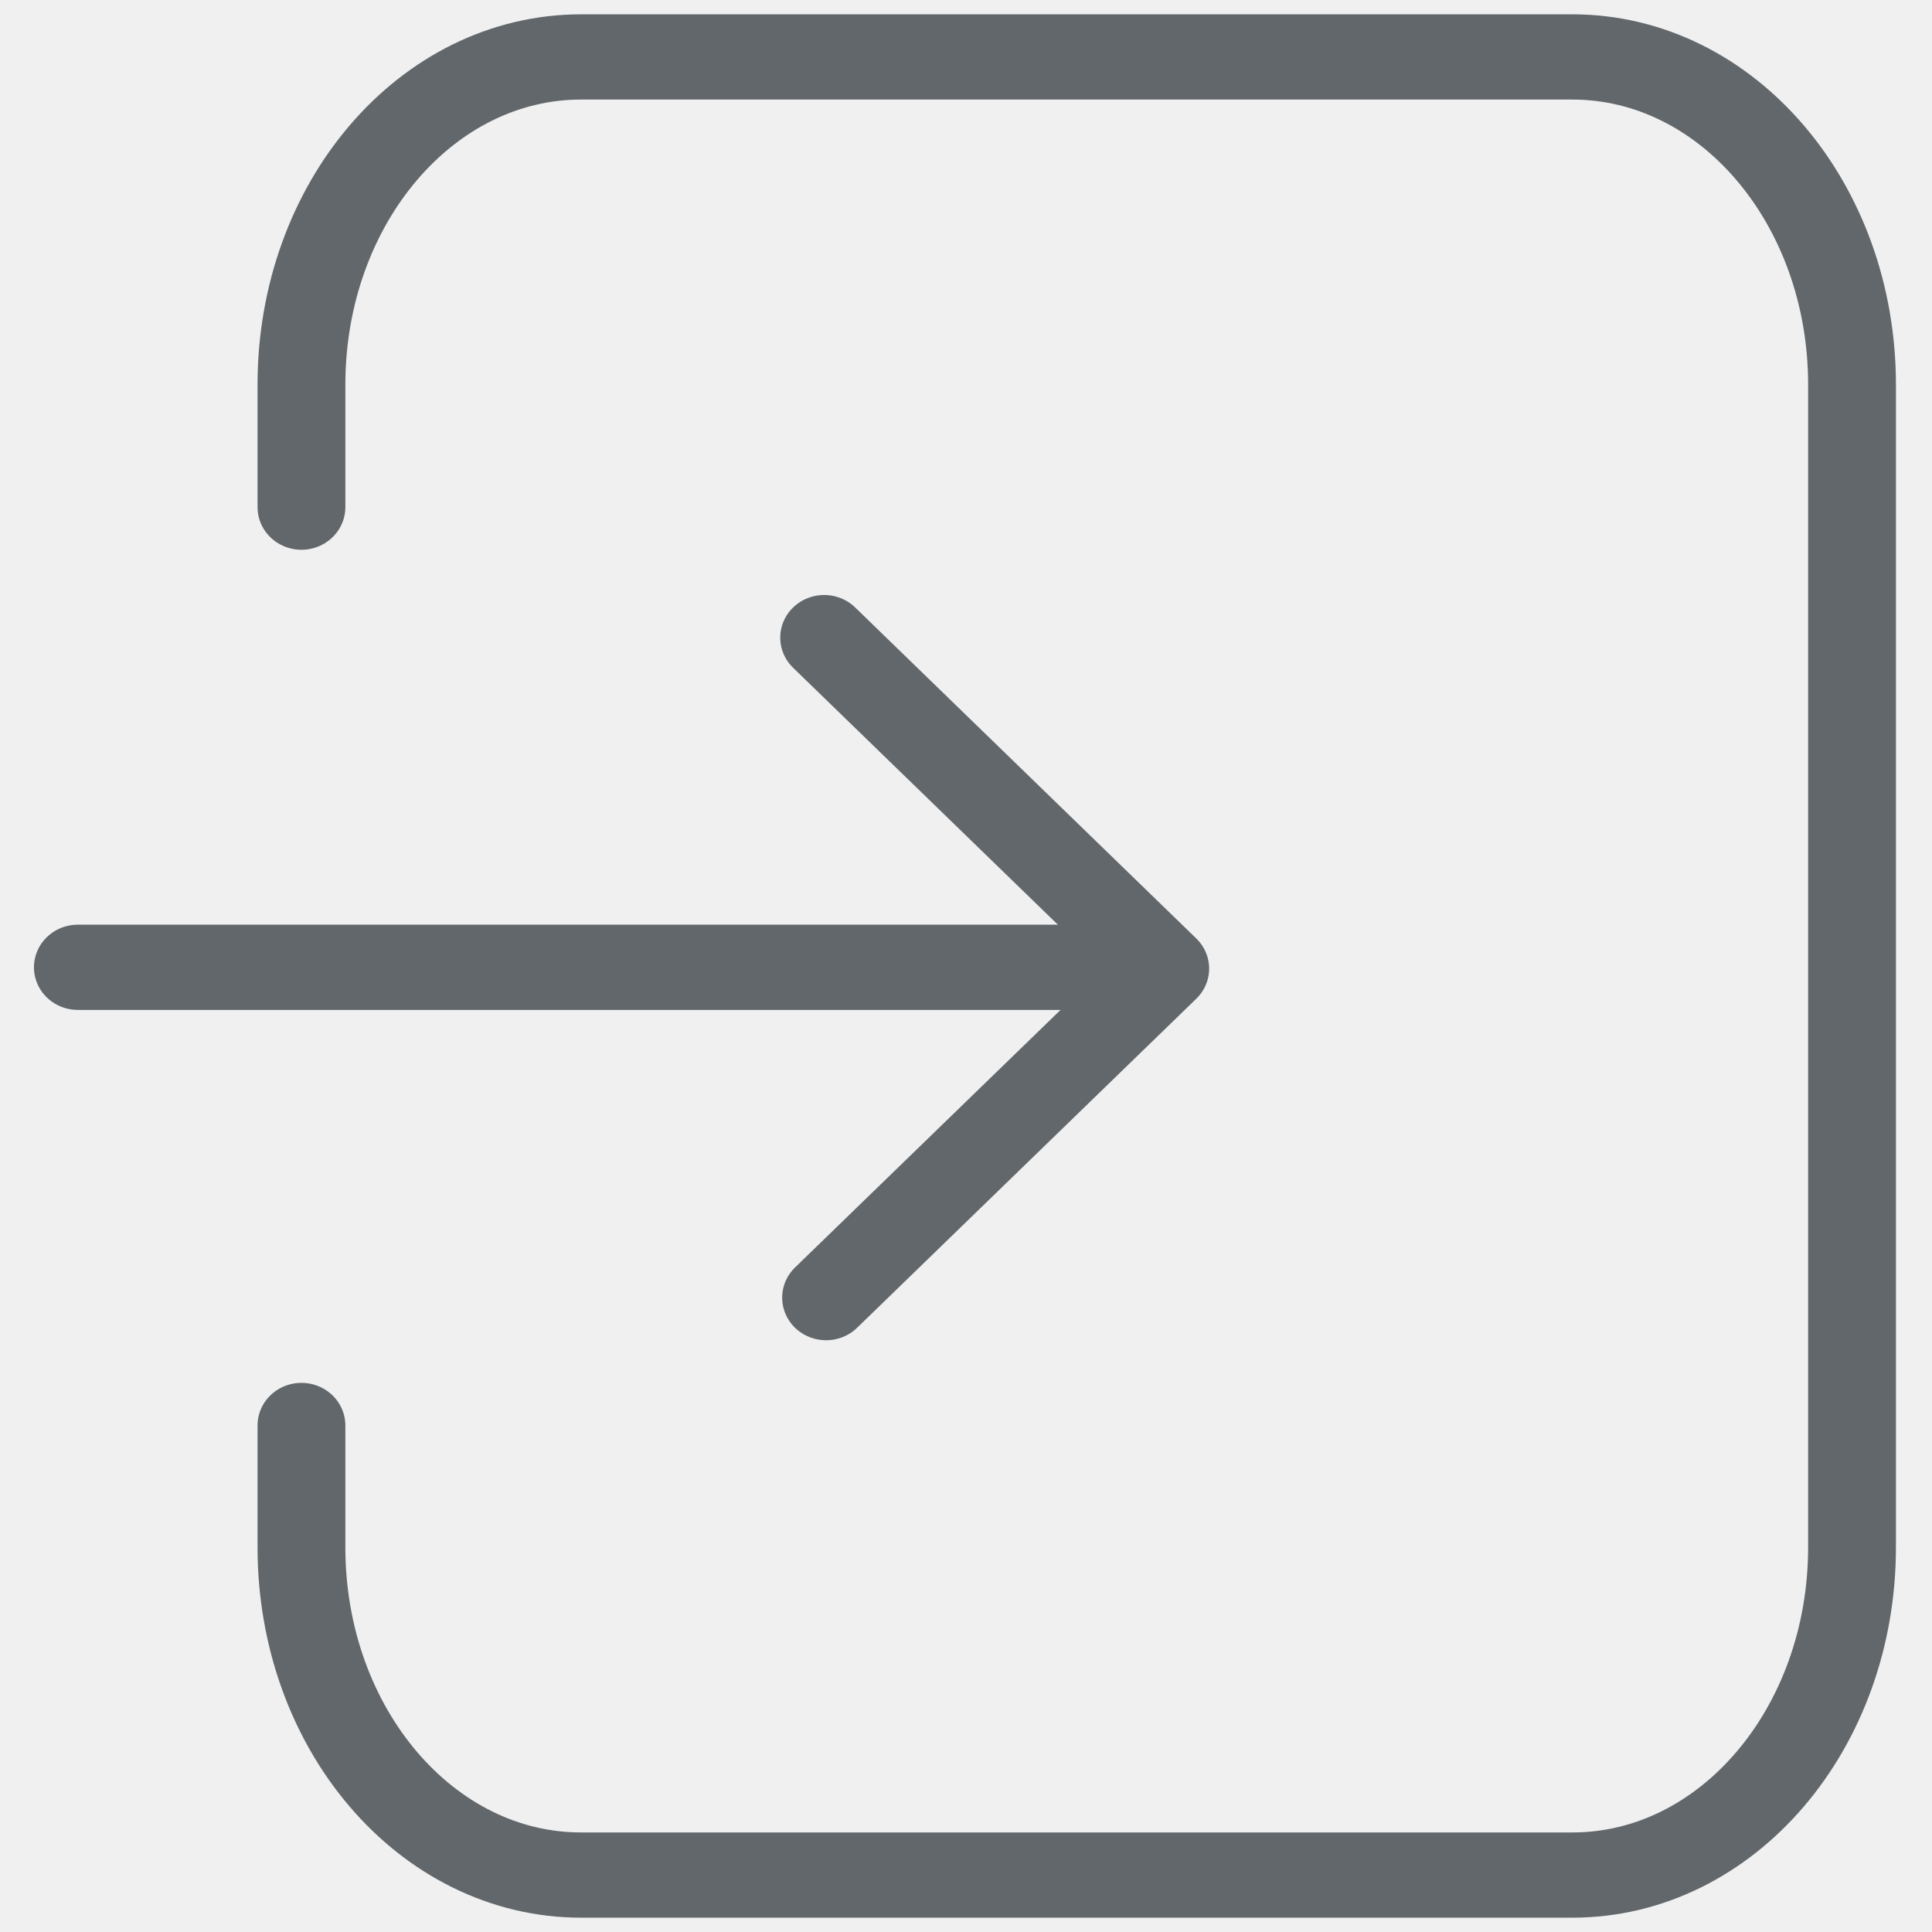
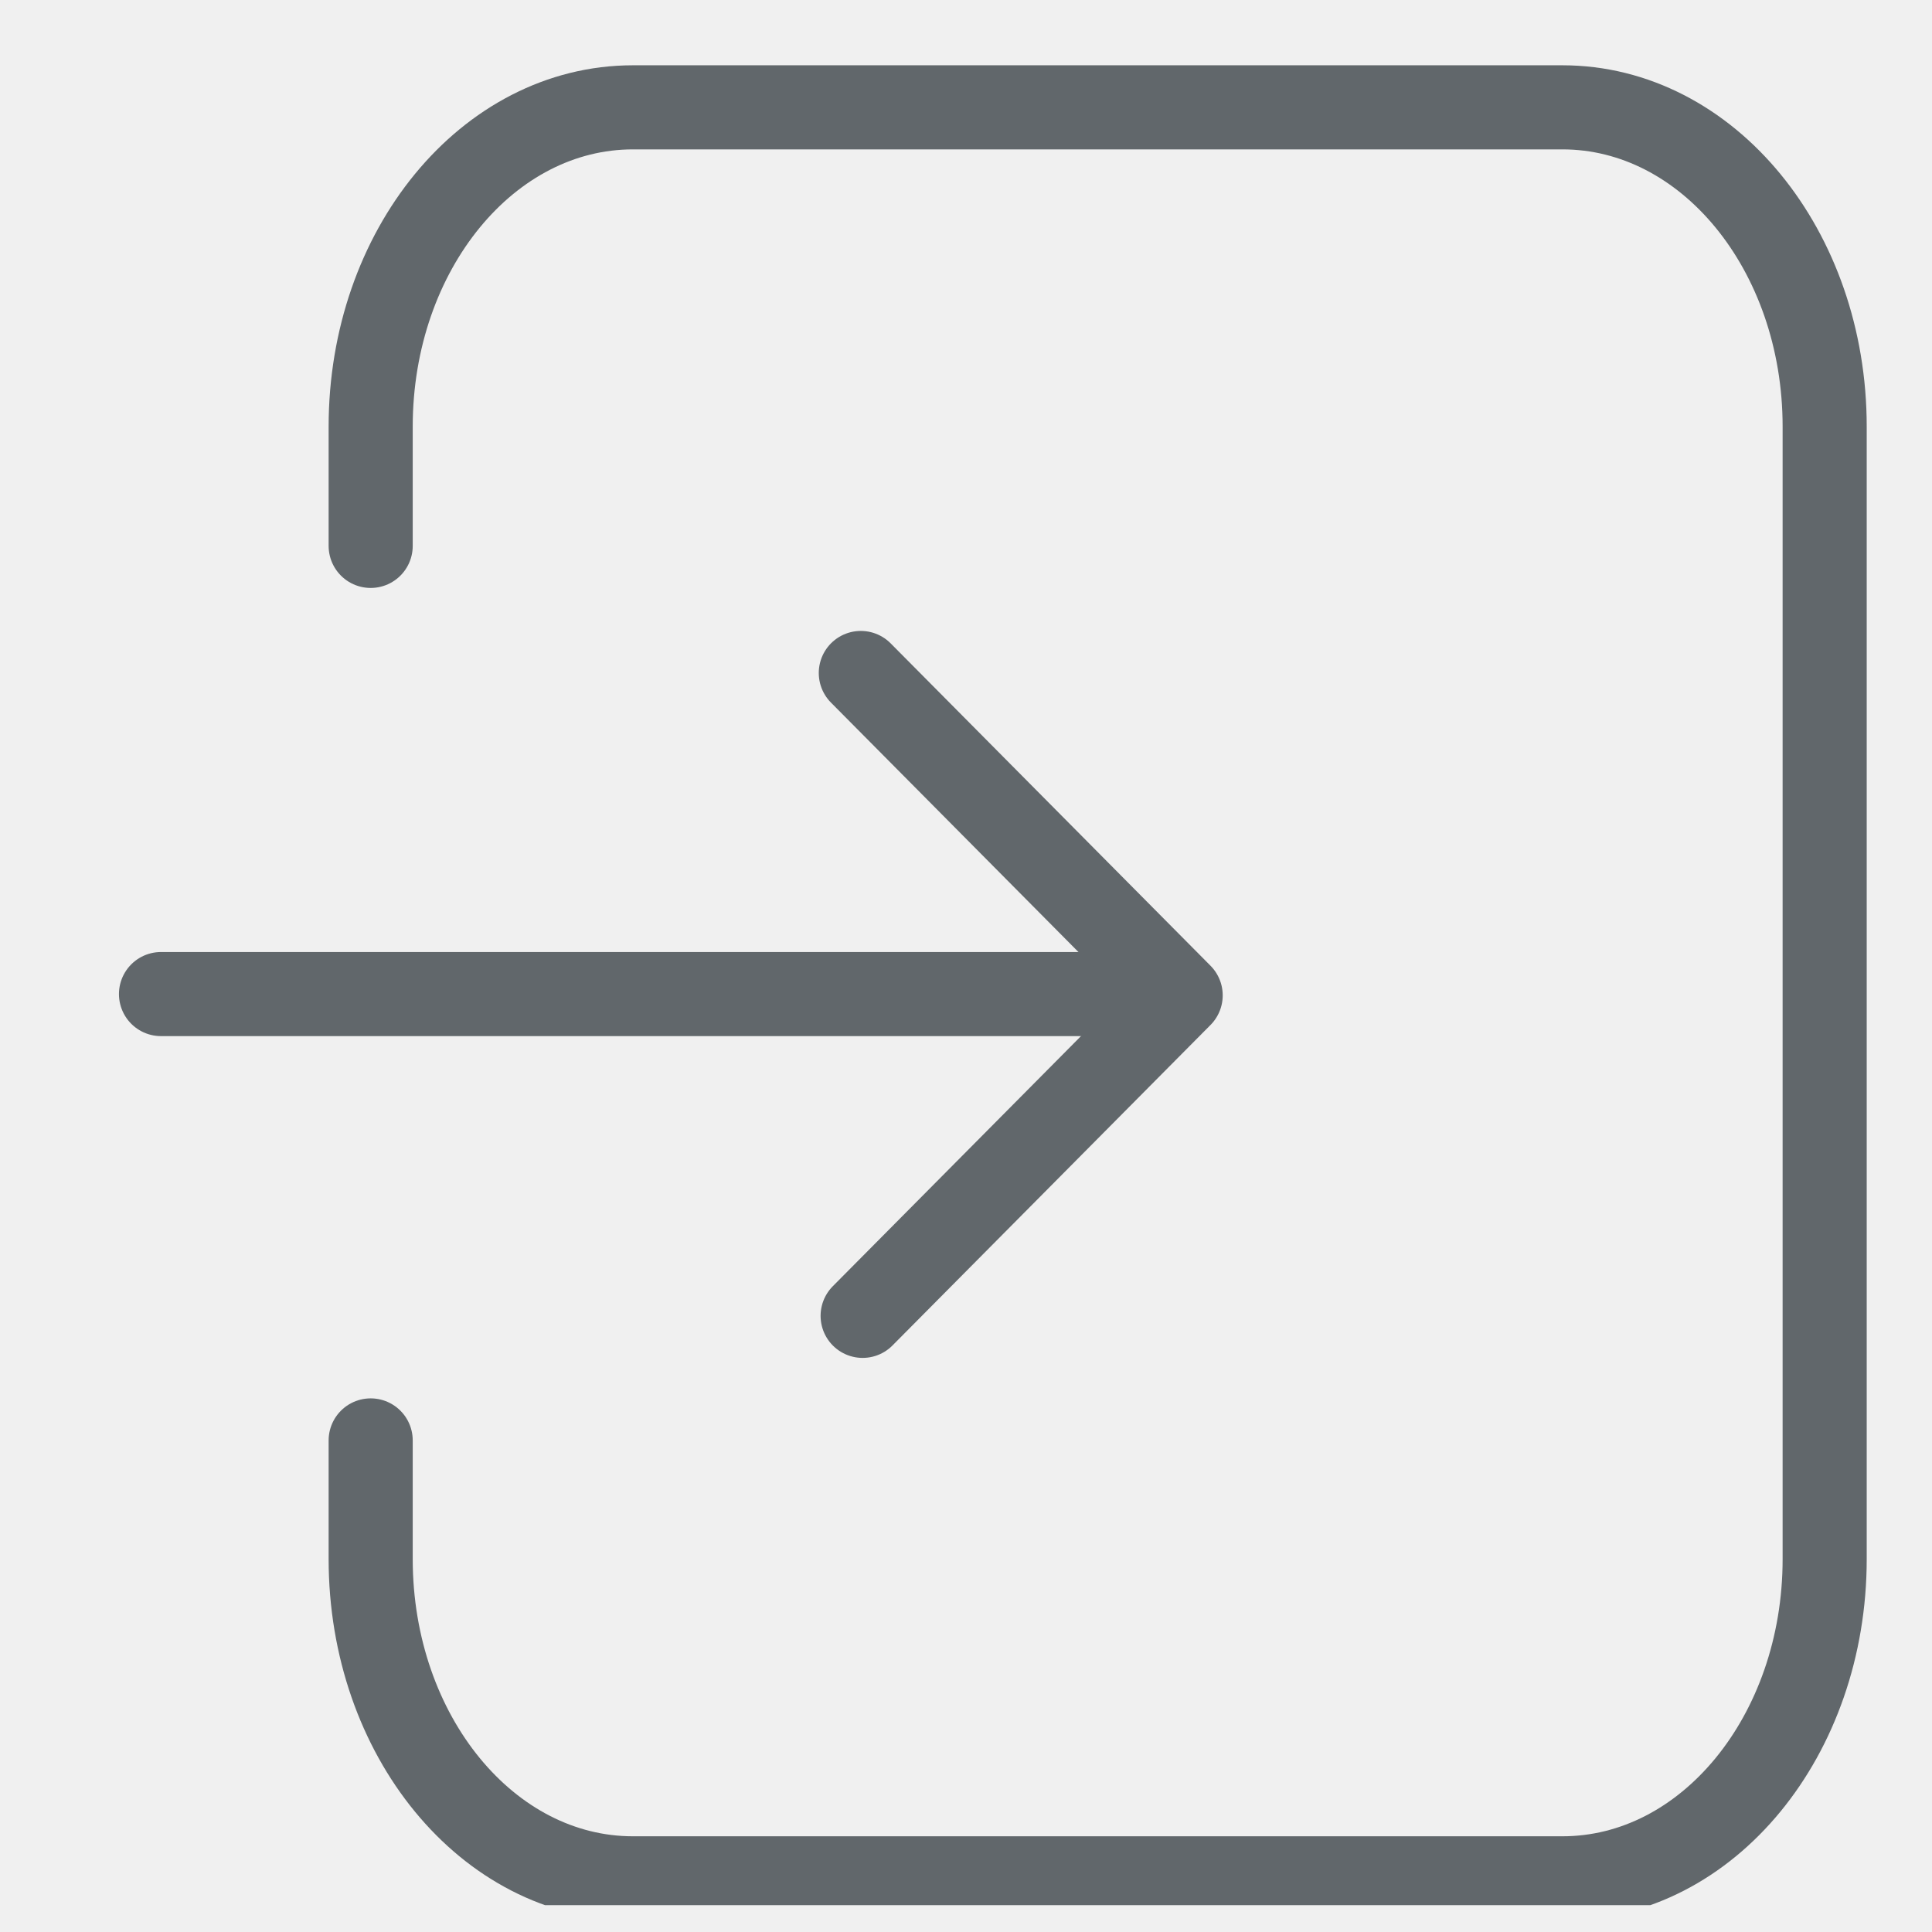
- <svg xmlns="http://www.w3.org/2000/svg" width="35px" height="35px" viewBox="0 0 35 35" version="1.1">
-   <g id="surface1">
-     <path style="fill:none;stroke-width:1.5;stroke-linecap:round;stroke-linejoin:round;stroke:rgb(38.039%,40.392%,41.961%);stroke-opacity:1;stroke-miterlimit:4;" d="M 5.149 25.086 L 5.149 27.23 C 5.149 30.418 7.281 32.998 9.926 32.998 L 26.857 32.998 C 29.501 32.998 31.634 30.418 31.634 27.23 L 31.634 6.77 C 31.634 3.582 29.501 1.002 26.857 1.002 L 9.926 1.002 C 7.281 1.002 5.149 3.582 5.149 6.77 L 5.149 8.925 " transform="matrix(1.060606,0,0,1.029412,0,0)" />
-     <path style="fill:none;stroke-width:1.5;stroke-linecap:round;stroke-linejoin:round;stroke:rgb(38.039%,40.392%,41.961%);stroke-opacity:1;stroke-miterlimit:4;" d="M 1.33 17.023 L 19.303 17.023 " transform="matrix(1.060606,0,0,1.029412,0,0)" />
-     <path style="fill:none;stroke-width:1.5;stroke-linecap:round;stroke-linejoin:round;stroke:rgb(38.039%,40.392%,41.961%);stroke-opacity:1;stroke-miterlimit:4;" d="M 14.077 11.221 L 19.903 17.046 L 14.11 22.836 " transform="matrix(1.060606,0,0,1.029412,0,0)" />
+ <svg xmlns="http://www.w3.org/2000/svg" width="36" height="36" viewBox="0 0 36 36" fill="none">
+   <g clip-path="url(#clip0_10_103)">
+     <path d="M6.907 26.84V29.051C6.907 32.339 9.088 35 11.794 35H29.113C31.819 35 34 32.339 34 29.051V7.949C34 4.661 31.819 2 29.113 2H11.794C9.088 2 6.907 4.661 6.907 7.949V10.172" stroke="#61676B" stroke-width="1.567" stroke-linecap="round" stroke-linejoin="round" />
+     <path d="M3 18.523H21.386" stroke="#61676B" stroke-width="1.567" stroke-linecap="round" stroke-linejoin="round" />
+     <path d="M16.04 12.54L22 18.547L16.074 24.519" stroke="#61676B" stroke-width="1.567" stroke-linecap="round" stroke-linejoin="round" />
  </g>
+   <defs>
+     <clipPath id="clip0_10_103">
+       <rect width="35" height="35" fill="white" transform="translate(0.5 0.5)" />
+     </clipPath>
+   </defs>
</svg>
